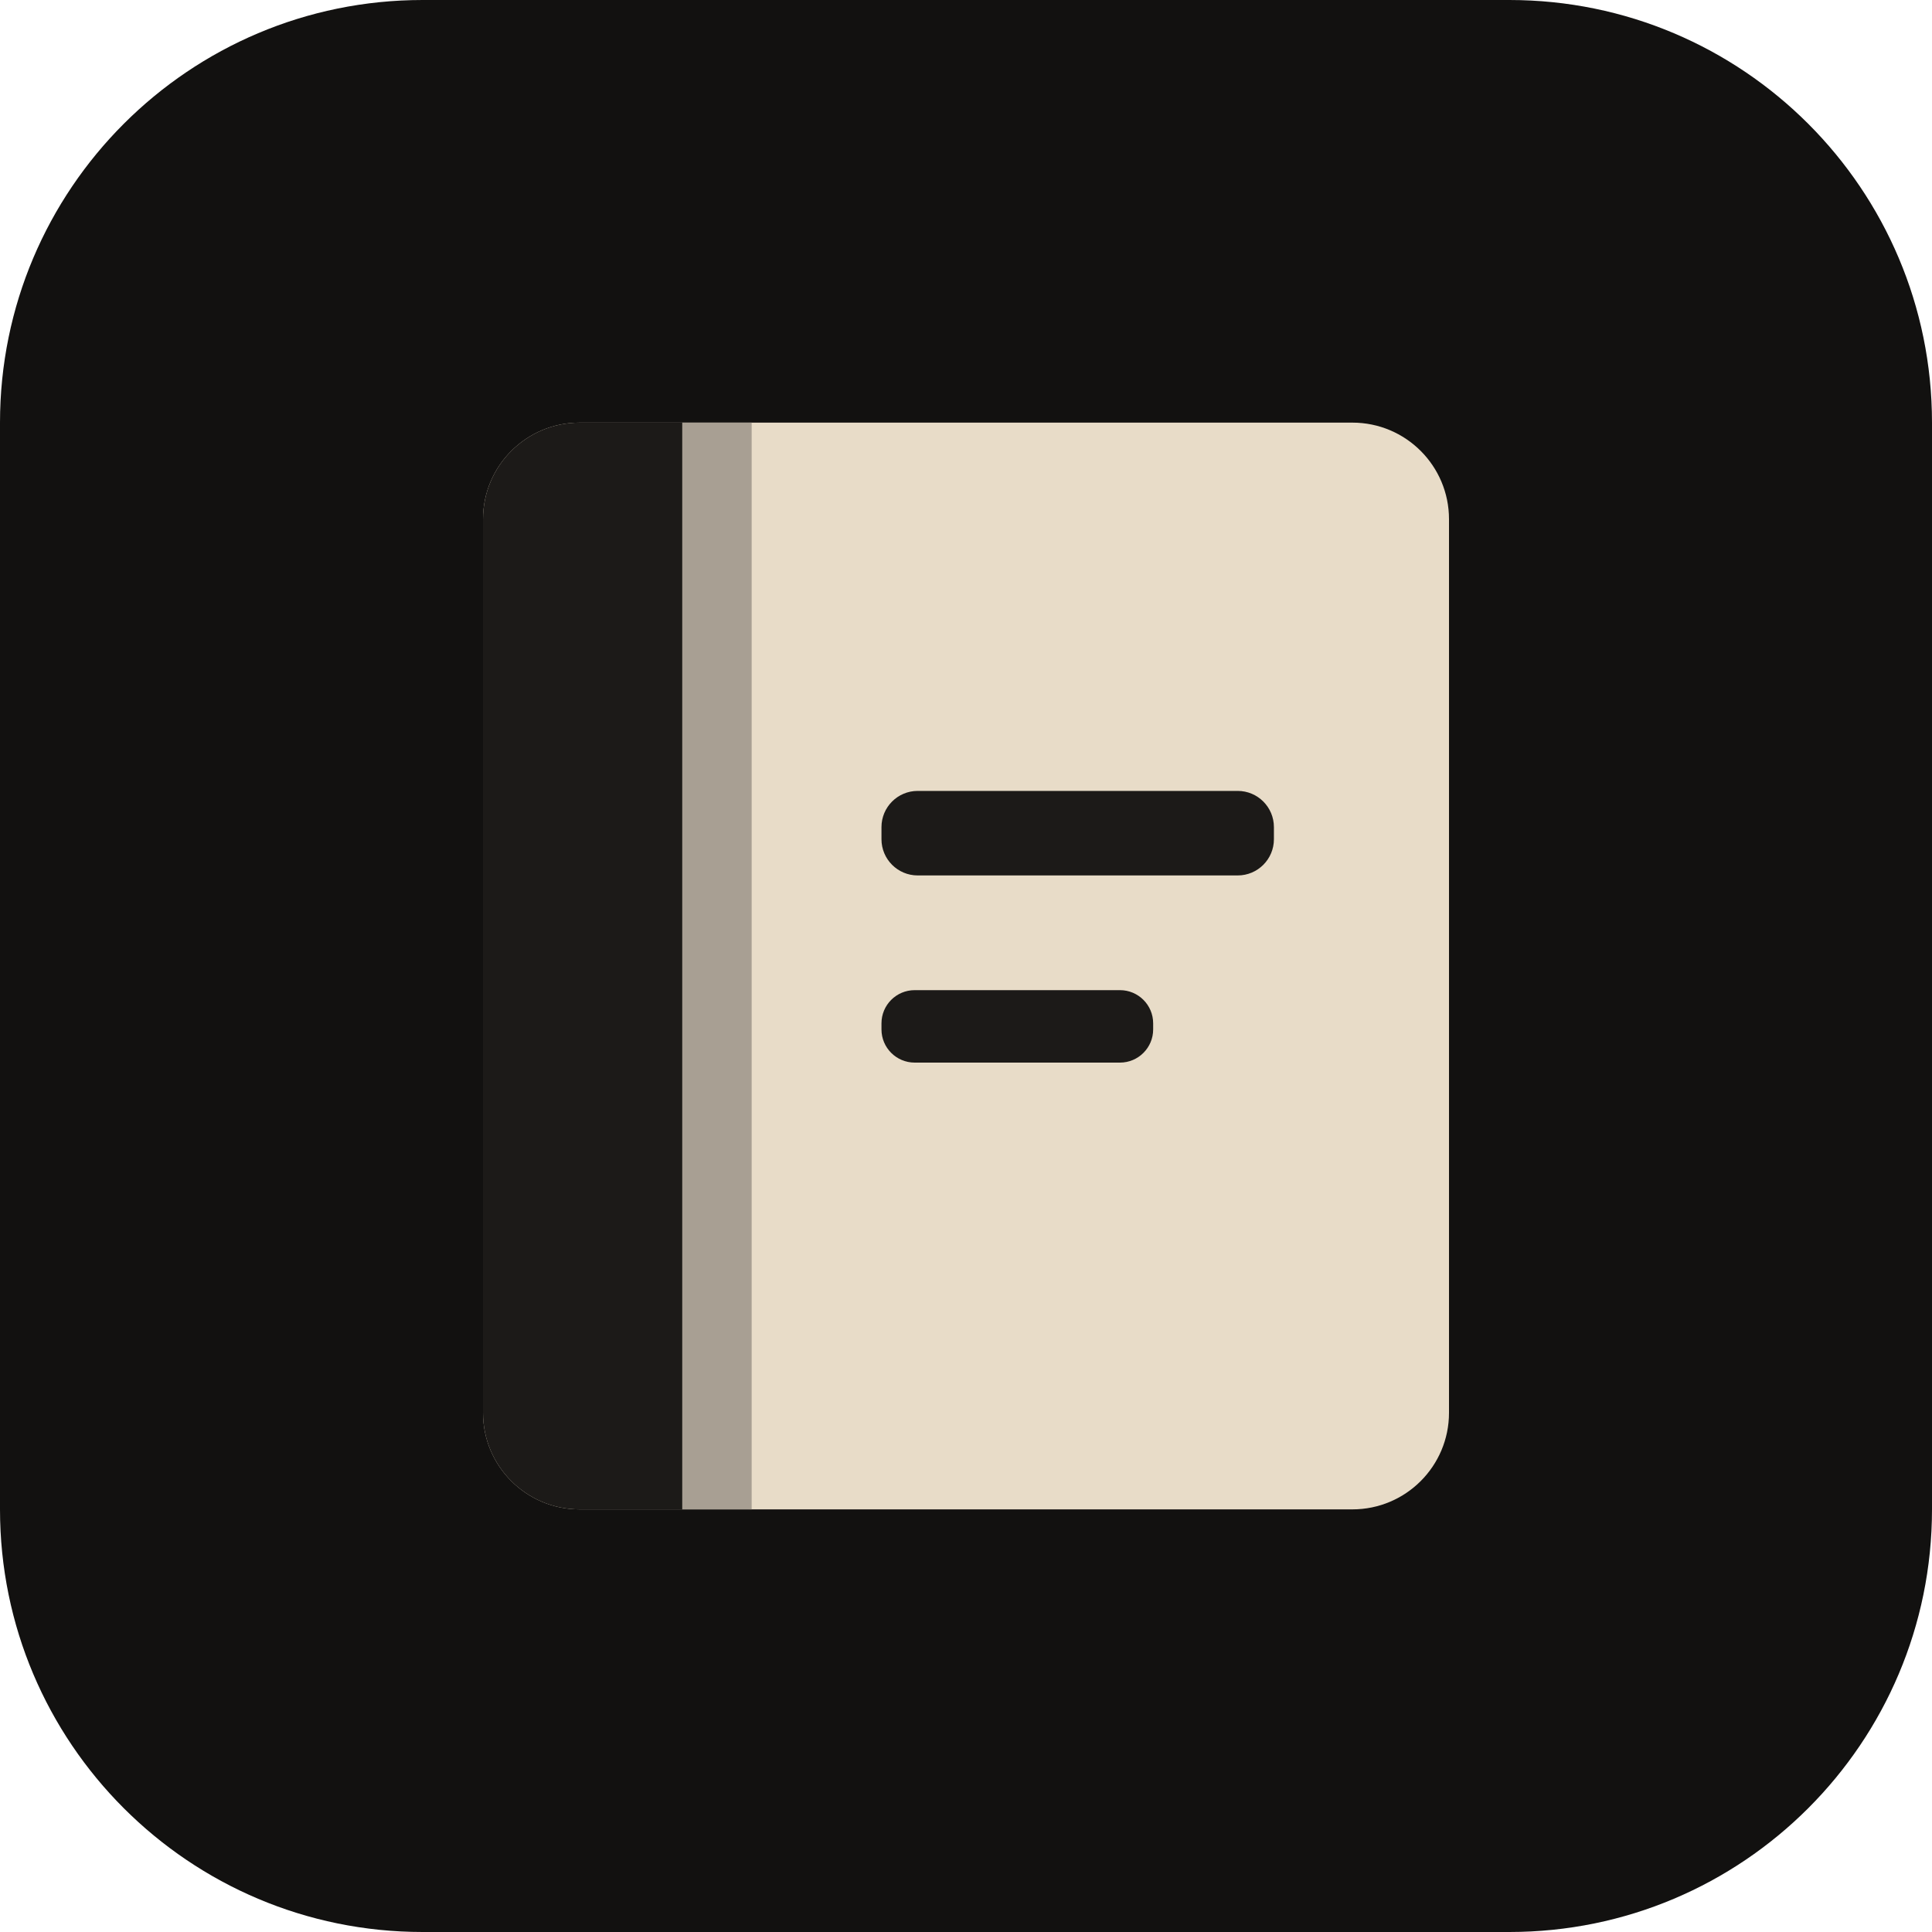
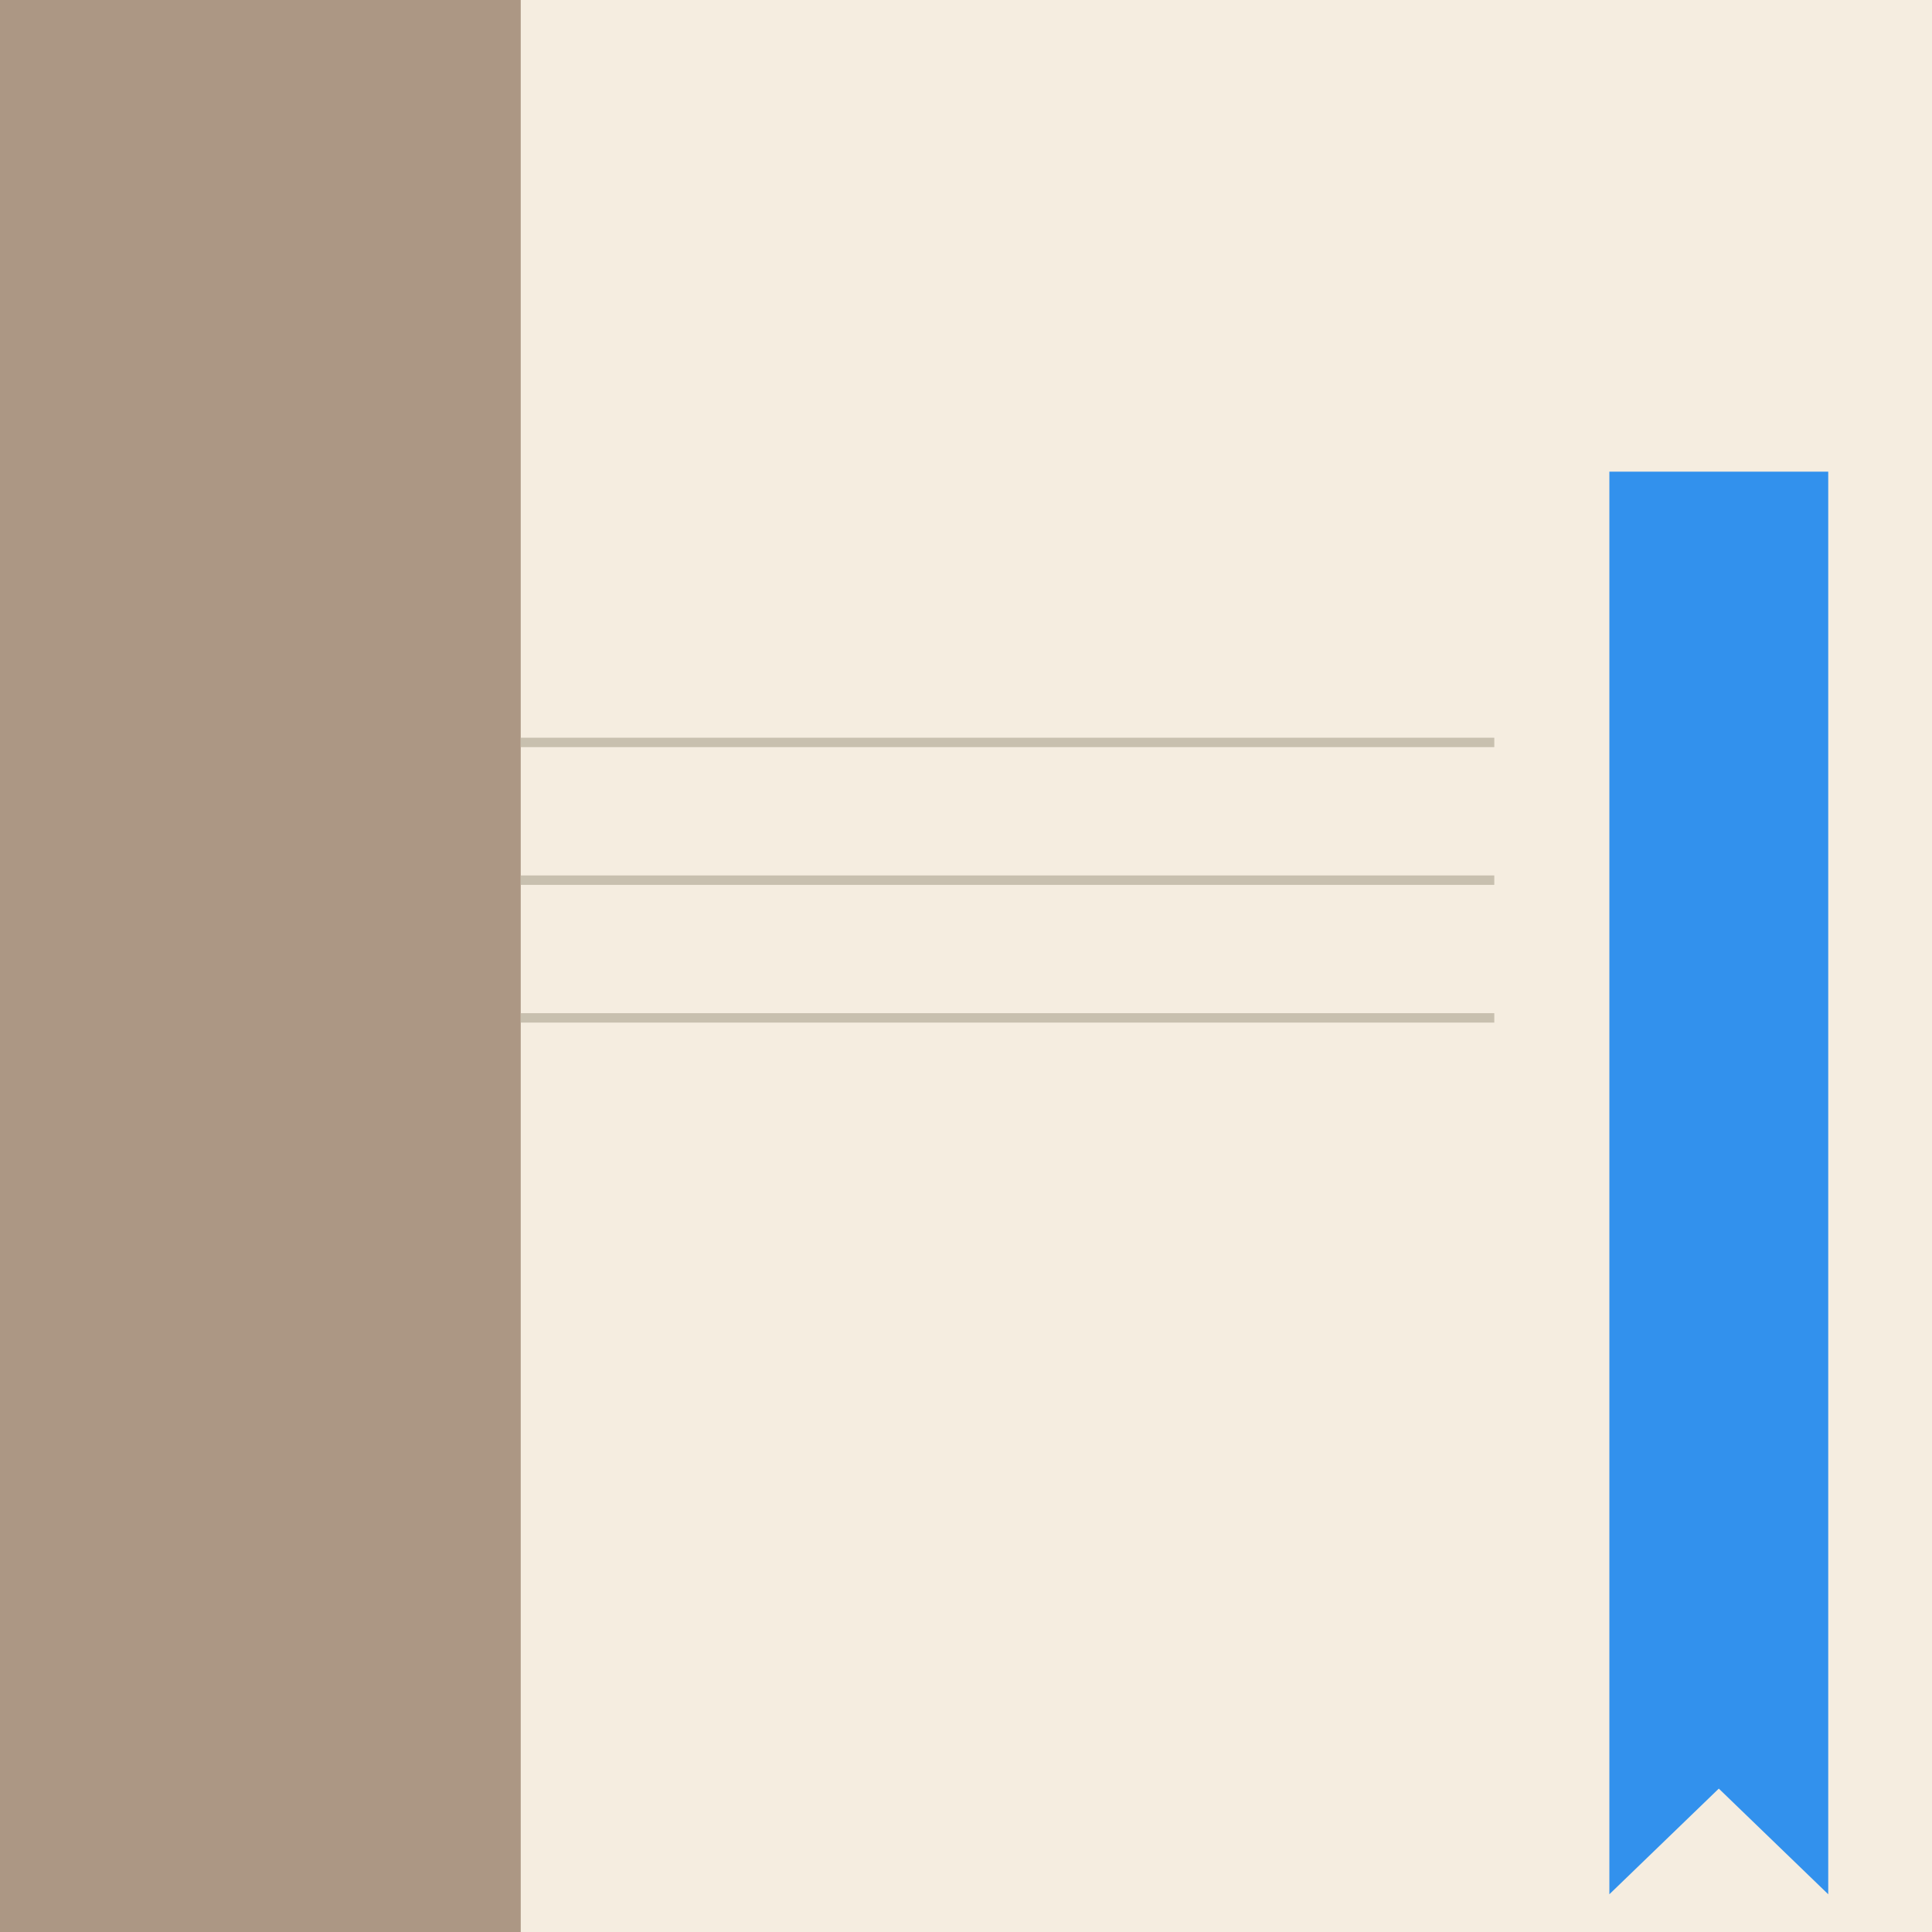
- <svg xmlns="http://www.w3.org/2000/svg" viewBox="0 0 32 32" role="img" aria-label="Verse2Note">
-   <rect width="32" height="32" rx="7" fill="#121110" />
-   <rect x="8" y="7" width="16" height="18" rx="1.6" fill="#e8dcc8" />
-   <path fill="#1c1a18" d="M8 8.6A1.6 1.6 0 0 1 9.6 7H12.4v18H9.6A1.6 1.6 0 0 1 8 23.4Z" />
-   <rect x="11.3" y="7" width="1.15" height="18" fill="#a89f93" />
-   <rect x="14.6" y="13.1" width="6.5" height="1.4" rx="0.6" fill="#1c1a18" />
-   <rect x="14.6" y="16.4" width="4.5" height="1.2" rx="0.55" fill="#1c1a18" />
+ <svg xmlns="http://www.w3.org/2000/svg" viewBox="0 0 1024 1024" role="img" aria-label="Verse2Note">
+   <style>
+     .page { fill: #f5ede0; }
+     .spine { fill: #ac9784; }
+     .rule { fill: #c8c0af; }
+     .ribbon { fill: #3291ed; }
+     @media (prefers-color-scheme: dark) {
+       .page { fill: #2d2d2d; }
+       .spine { fill: #131313; }
+       .rule { fill: #969694; }
+     }
+   </style>
+   <rect class="page" width="1024" height="1024" />
+   <rect class="spine" width="276" height="1024" />
+   <rect class="rule" x="276" y="391" width="516" height="5" />
+   <rect class="rule" x="276" y="464" width="516" height="5" />
+   <rect class="rule" x="276" y="537" width="516" height="5" />
+   <path class="ribbon" d="M853 250 H969 V1004 L911 948 L853 1004 Z" />
</svg>
